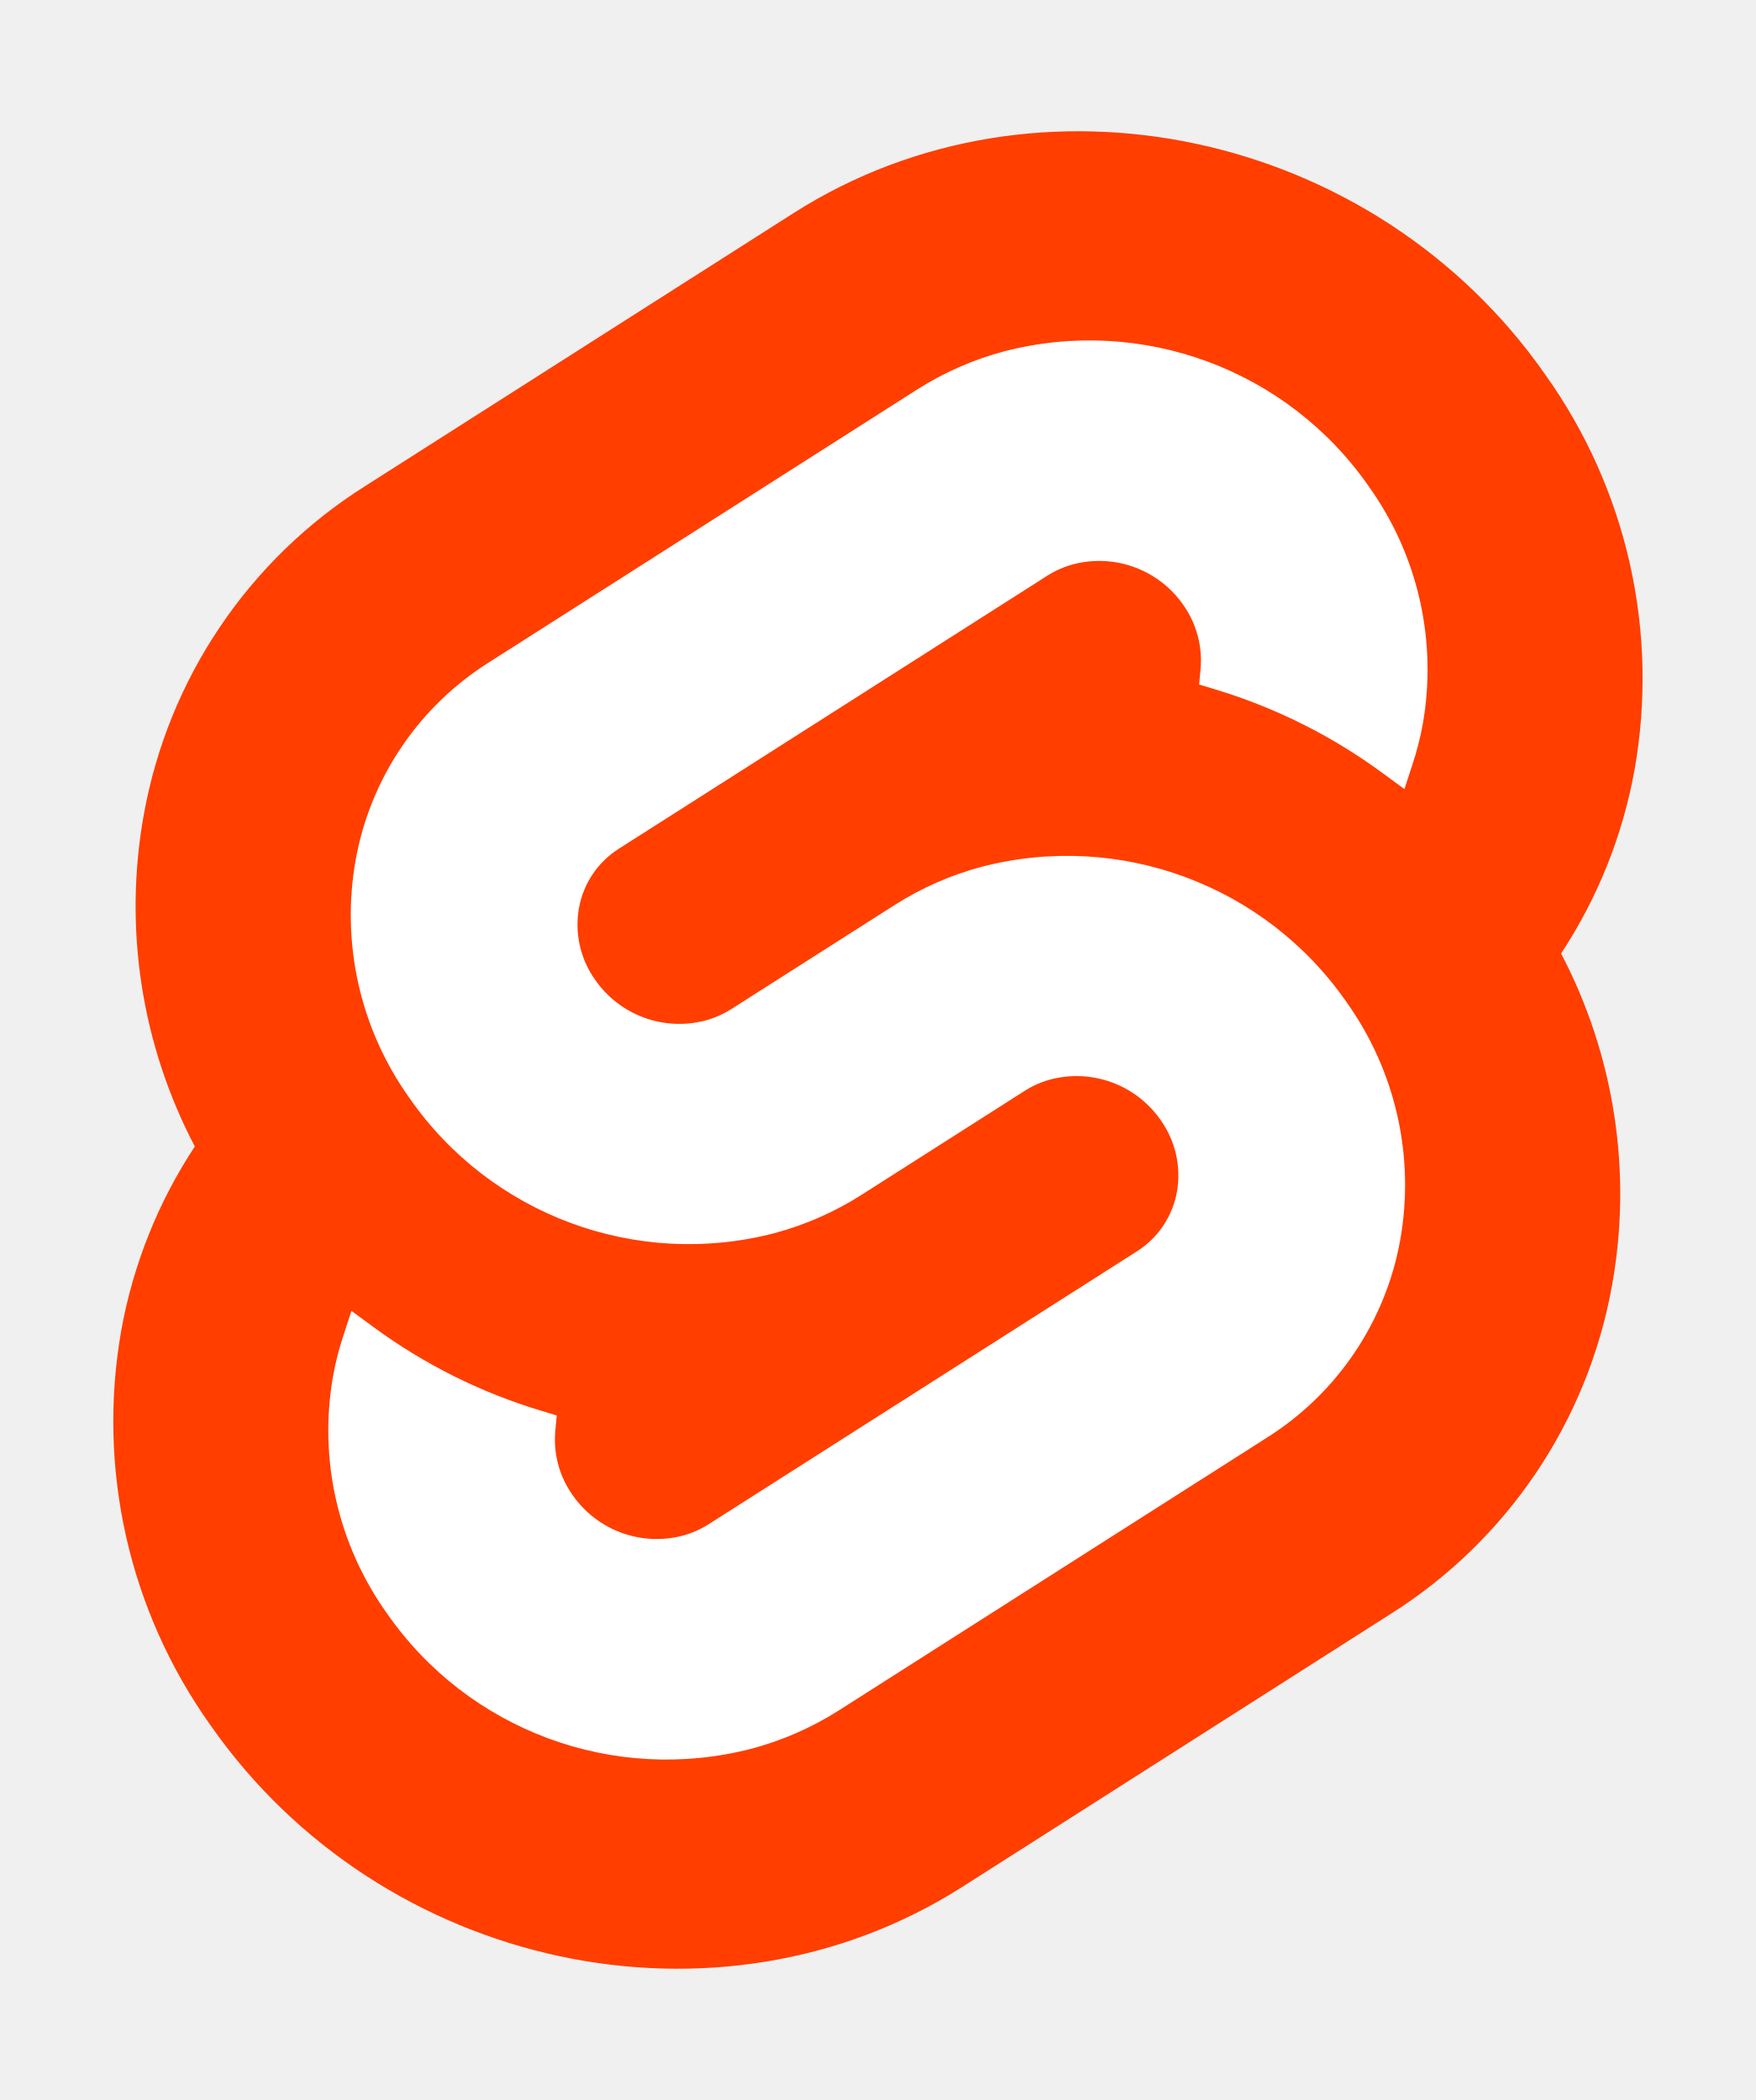
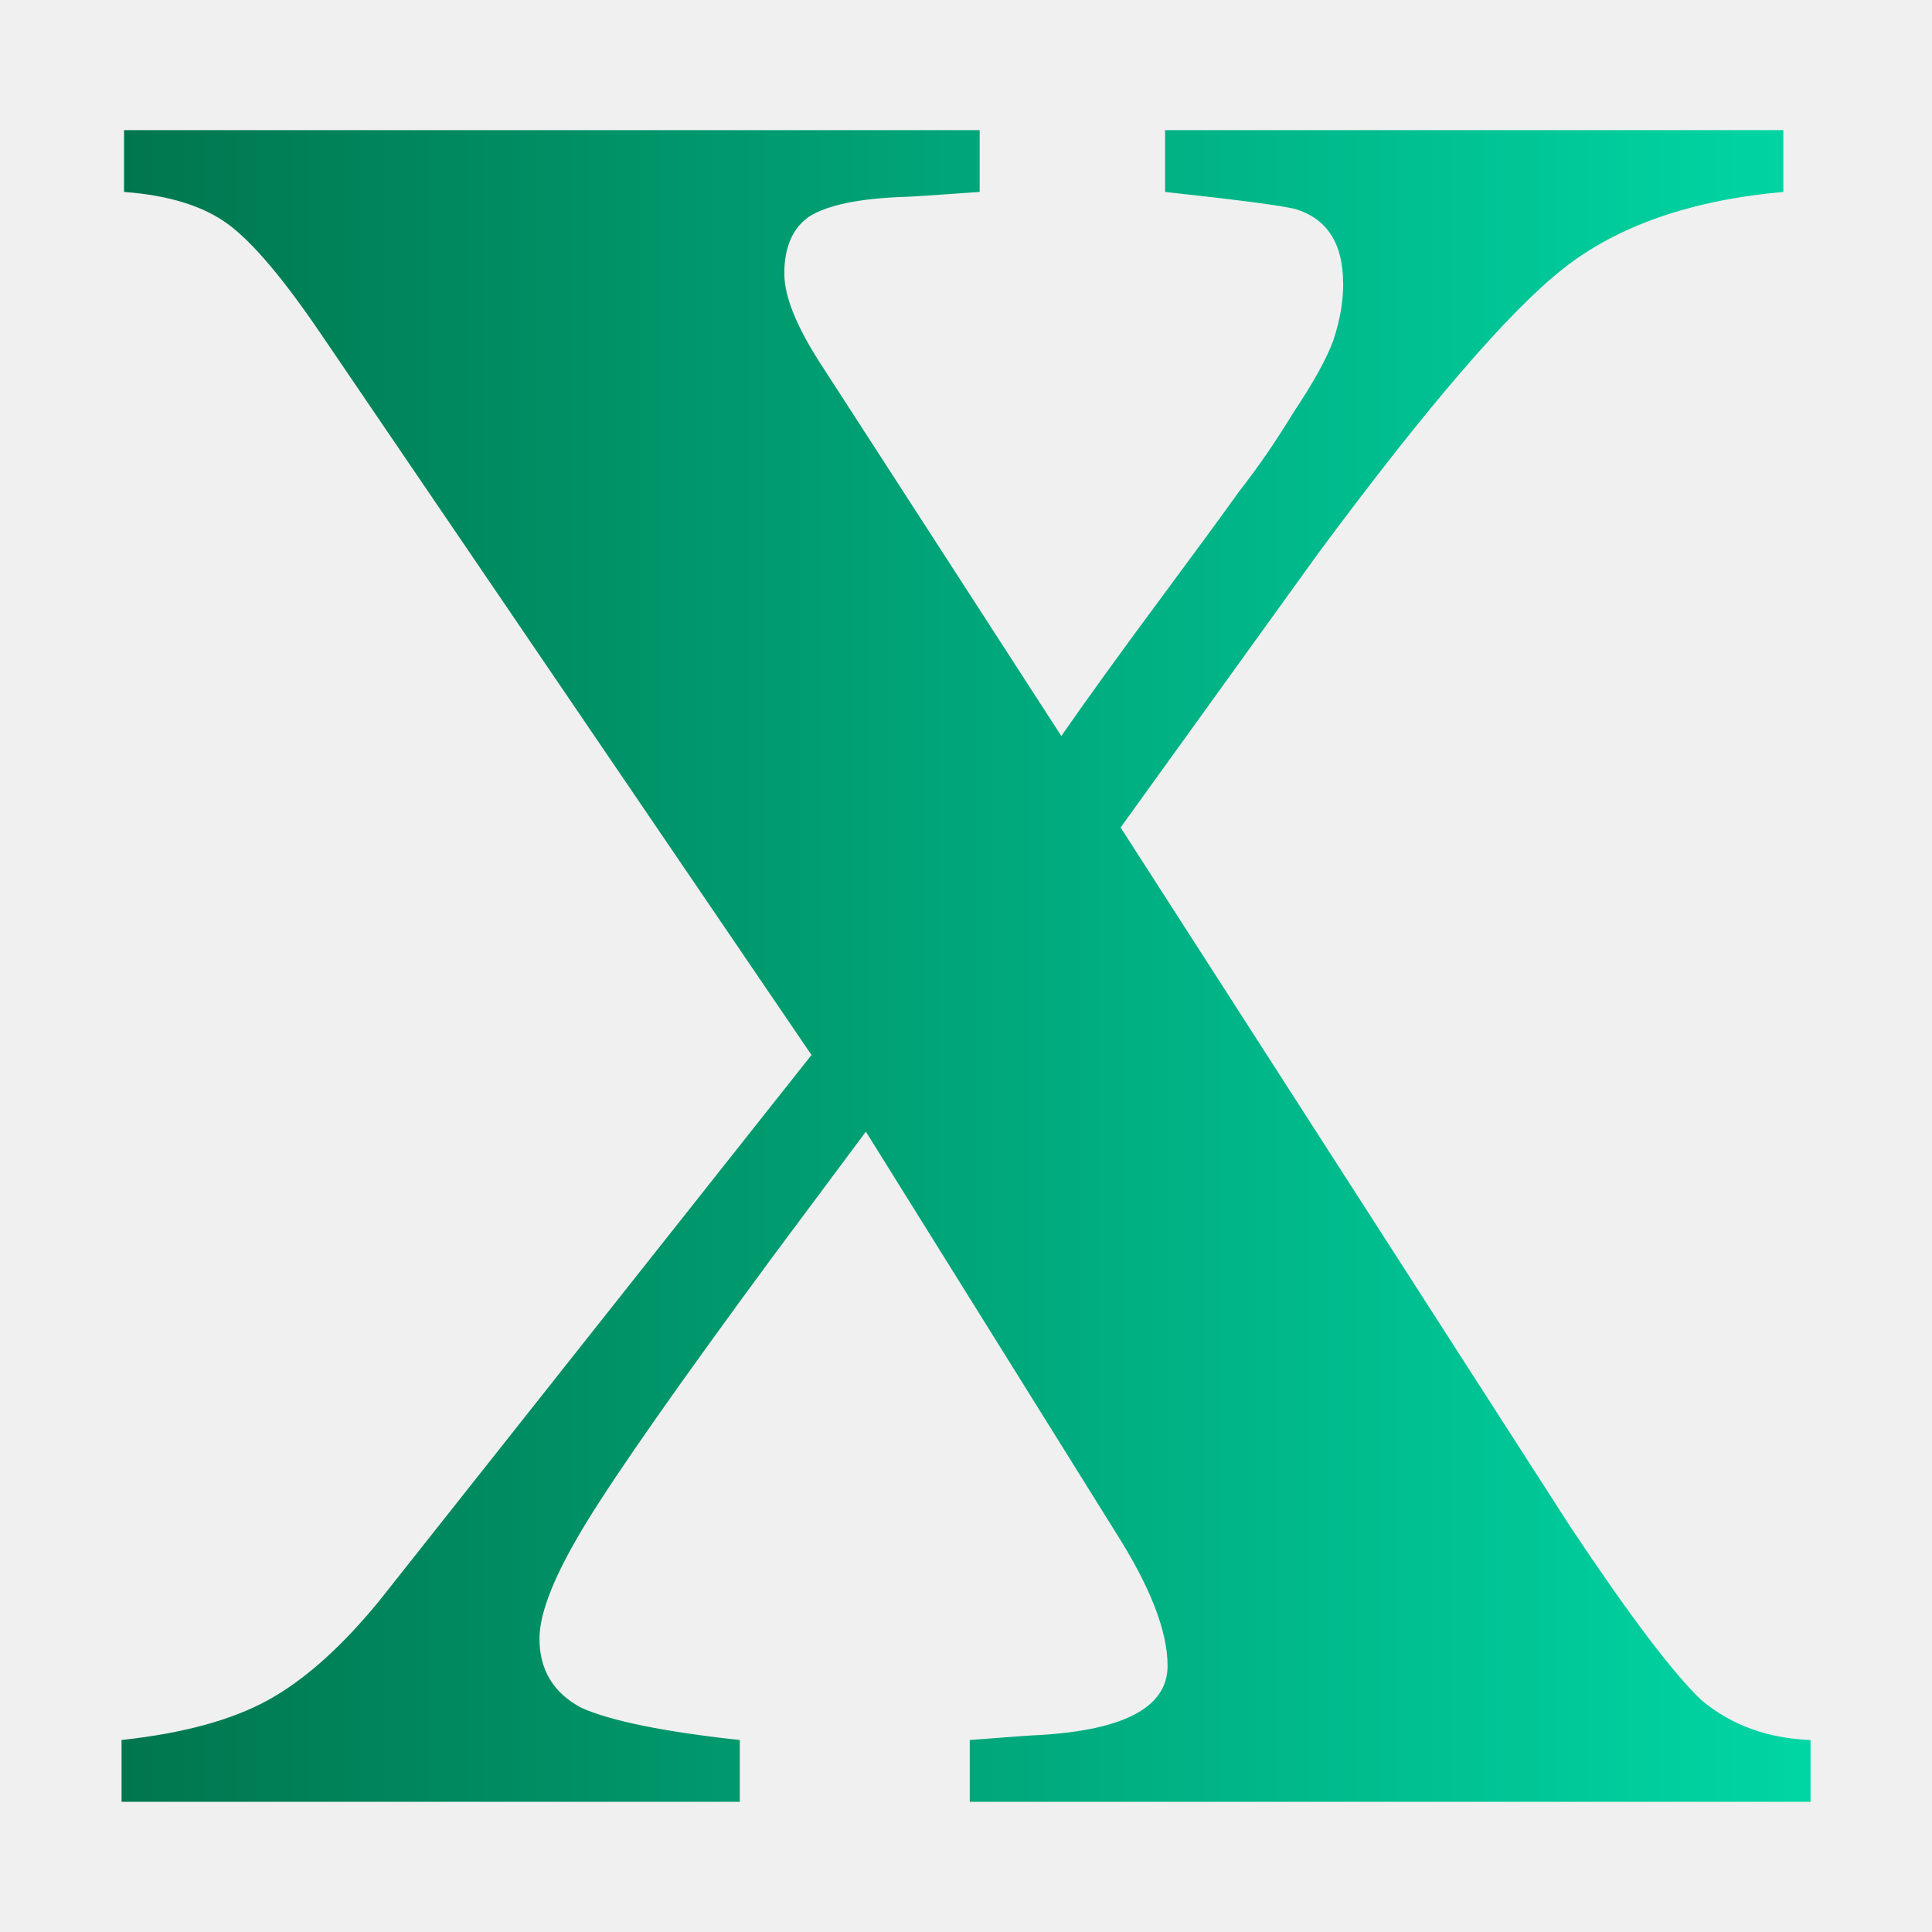
- <svg xmlns="http://www.w3.org/2000/svg" width="107" height="128" viewBox="0 0 107 128">
-   <path d="M94.157 22.819c-10.4-14.885-30.94-19.297-45.792-9.835L22.282 29.608A29.92 29.92 0 0 0 8.764 49.65a31.5 31.5 0 0 0 3.108 20.231 30 30 0 0 0-4.477 11.183 31.9 31.9 0 0 0 5.448 24.116c10.402 14.887 30.942 19.297 45.791 9.835l26.083-16.624A29.92 29.92 0 0 0 98.235 78.35a31.53 31.53 0 0 0-3.105-20.232 30 30 0 0 0 4.474-11.182 31.88 31.88 0 0 0-5.447-24.116" style="fill:#ff3e00" />
-   <path d="M45.817 106.582a20.72 20.72 0 0 1-22.237-8.243 19.17 19.17 0 0 1-3.277-14.503 18 18 0 0 1 .624-2.435l.49-1.498 1.337.981a33.6 33.6 0 0 0 10.203 5.098l.97.294-.09.968a5.85 5.85 0 0 0 1.052 3.878 6.24 6.24 0 0 0 6.695 2.485 5.8 5.8 0 0 0 1.603-.704L69.27 76.28a5.43 5.43 0 0 0 2.45-3.631 5.8 5.8 0 0 0-.987-4.371 6.24 6.24 0 0 0-6.698-2.487 5.7 5.7 0 0 0-1.6.704l-9.953 6.345a19 19 0 0 1-5.296 2.326 20.72 20.72 0 0 1-22.237-8.243 19.17 19.17 0 0 1-3.277-14.502 17.99 17.99 0 0 1 8.13-12.052l26.081-16.623a19 19 0 0 1 5.3-2.329 20.72 20.72 0 0 1 22.237 8.243 19.17 19.17 0 0 1 3.277 14.503 18 18 0 0 1-.624 2.435l-.49 1.498-1.337-.98a33.6 33.6 0 0 0-10.203-5.1l-.97-.294.09-.968a5.86 5.86 0 0 0-1.052-3.878 6.24 6.24 0 0 0-6.696-2.485 5.8 5.8 0 0 0-1.602.704L37.73 51.72a5.42 5.42 0 0 0-2.449 3.63 5.79 5.79 0 0 0 .986 4.372 6.24 6.24 0 0 0 6.698 2.486 5.8 5.8 0 0 0 1.602-.704l9.952-6.342a19 19 0 0 1 5.295-2.328 20.72 20.72 0 0 1 22.237 8.242 19.17 19.17 0 0 1 3.277 14.503 18 18 0 0 1-8.13 12.053l-26.081 16.622a19 19 0 0 1-5.3 2.328" style="fill:#fff" />
+ <svg xmlns="http://www.w3.org/2000/svg" xmlns:xlink="http://www.w3.org/1999/xlink" width="150" height="150" viewBox="0 0 39.688 39.688" version="1.1" id="svg1">
+   <defs id="defs1">
+     <linearGradient xlink:href="#linearGradient9" id="linearGradient10" x1="211.446" y1="93.436" x2="246.142" y2="93.436" gradientUnits="userSpaceOnUse" gradientTransform="translate(-208.9502,-73.59242)" />
+     <linearGradient id="linearGradient9">
+       <stop style="stop-color:#00764e;stop-opacity:1;" offset="0.001" id="stop9" />
+       <stop style="stop-color:#00d6a5;stop-opacity:1;" offset="1" id="stop10" />
+     </linearGradient>
+   </defs>
+   <g id="layer1">
+     <path style="font-weight:bold;font-size:50.8px;line-height:0;font-family:FreeSerif;-inkscape-font-specification:'FreeSerif Bold';letter-spacing:0px;word-spacing:0px;fill:url(#linearGradient10);stroke-width:1.587;stroke-linecap:square;stroke-miterlimit:18.1" d="m 27.591,5.823 q 0,-1.219 -0.965,-1.524 -0.356,-0.102 -2.692,-0.356 v -1.27 h 12.7 v 1.27 q -2.845,0.254 -4.521,1.575 -1.676,1.321 -5.029,5.842 l -4.064,5.639 9.246,14.376 q 1.829,2.743 2.692,3.556 0.914,0.762 2.235,0.813 v 1.27 h -17.272 v -1.27 q 1.321,-0.102 1.422,-0.102 2.642,-0.152 2.642,-1.422 0,-1.067 -1.067,-2.743 l -5.131,-8.23 -1.93,2.591 q -2.845,3.861 -3.81,5.436 -0.965,1.575 -0.965,2.388 0,0.965 0.864,1.422 0.914,0.406 3.251,0.66 v 1.27 h -12.7 v -1.27 q 1.88,-0.203 2.997,-0.813 1.118,-0.61 2.286,-2.032 l 8.89,-11.227 -10.058,-14.783 q -1.168,-1.727 -1.93,-2.286 -0.762,-0.559 -2.134,-0.66 v -1.27 h 17.577 v 1.27 q -1.422,0.102 -1.575,0.102 -1.372,0.051 -1.93,0.406 -0.508,0.356 -0.508,1.168 0,0.711 0.762,1.88 l 4.928,7.62 q 0.813,-1.168 1.981,-2.743 1.168,-1.575 1.676,-2.286 0.559,-0.711 1.118,-1.626 0.61,-0.914 0.813,-1.473 0.203,-0.61 0.203,-1.168 z" id="path9" />
+   </g>
</svg>
